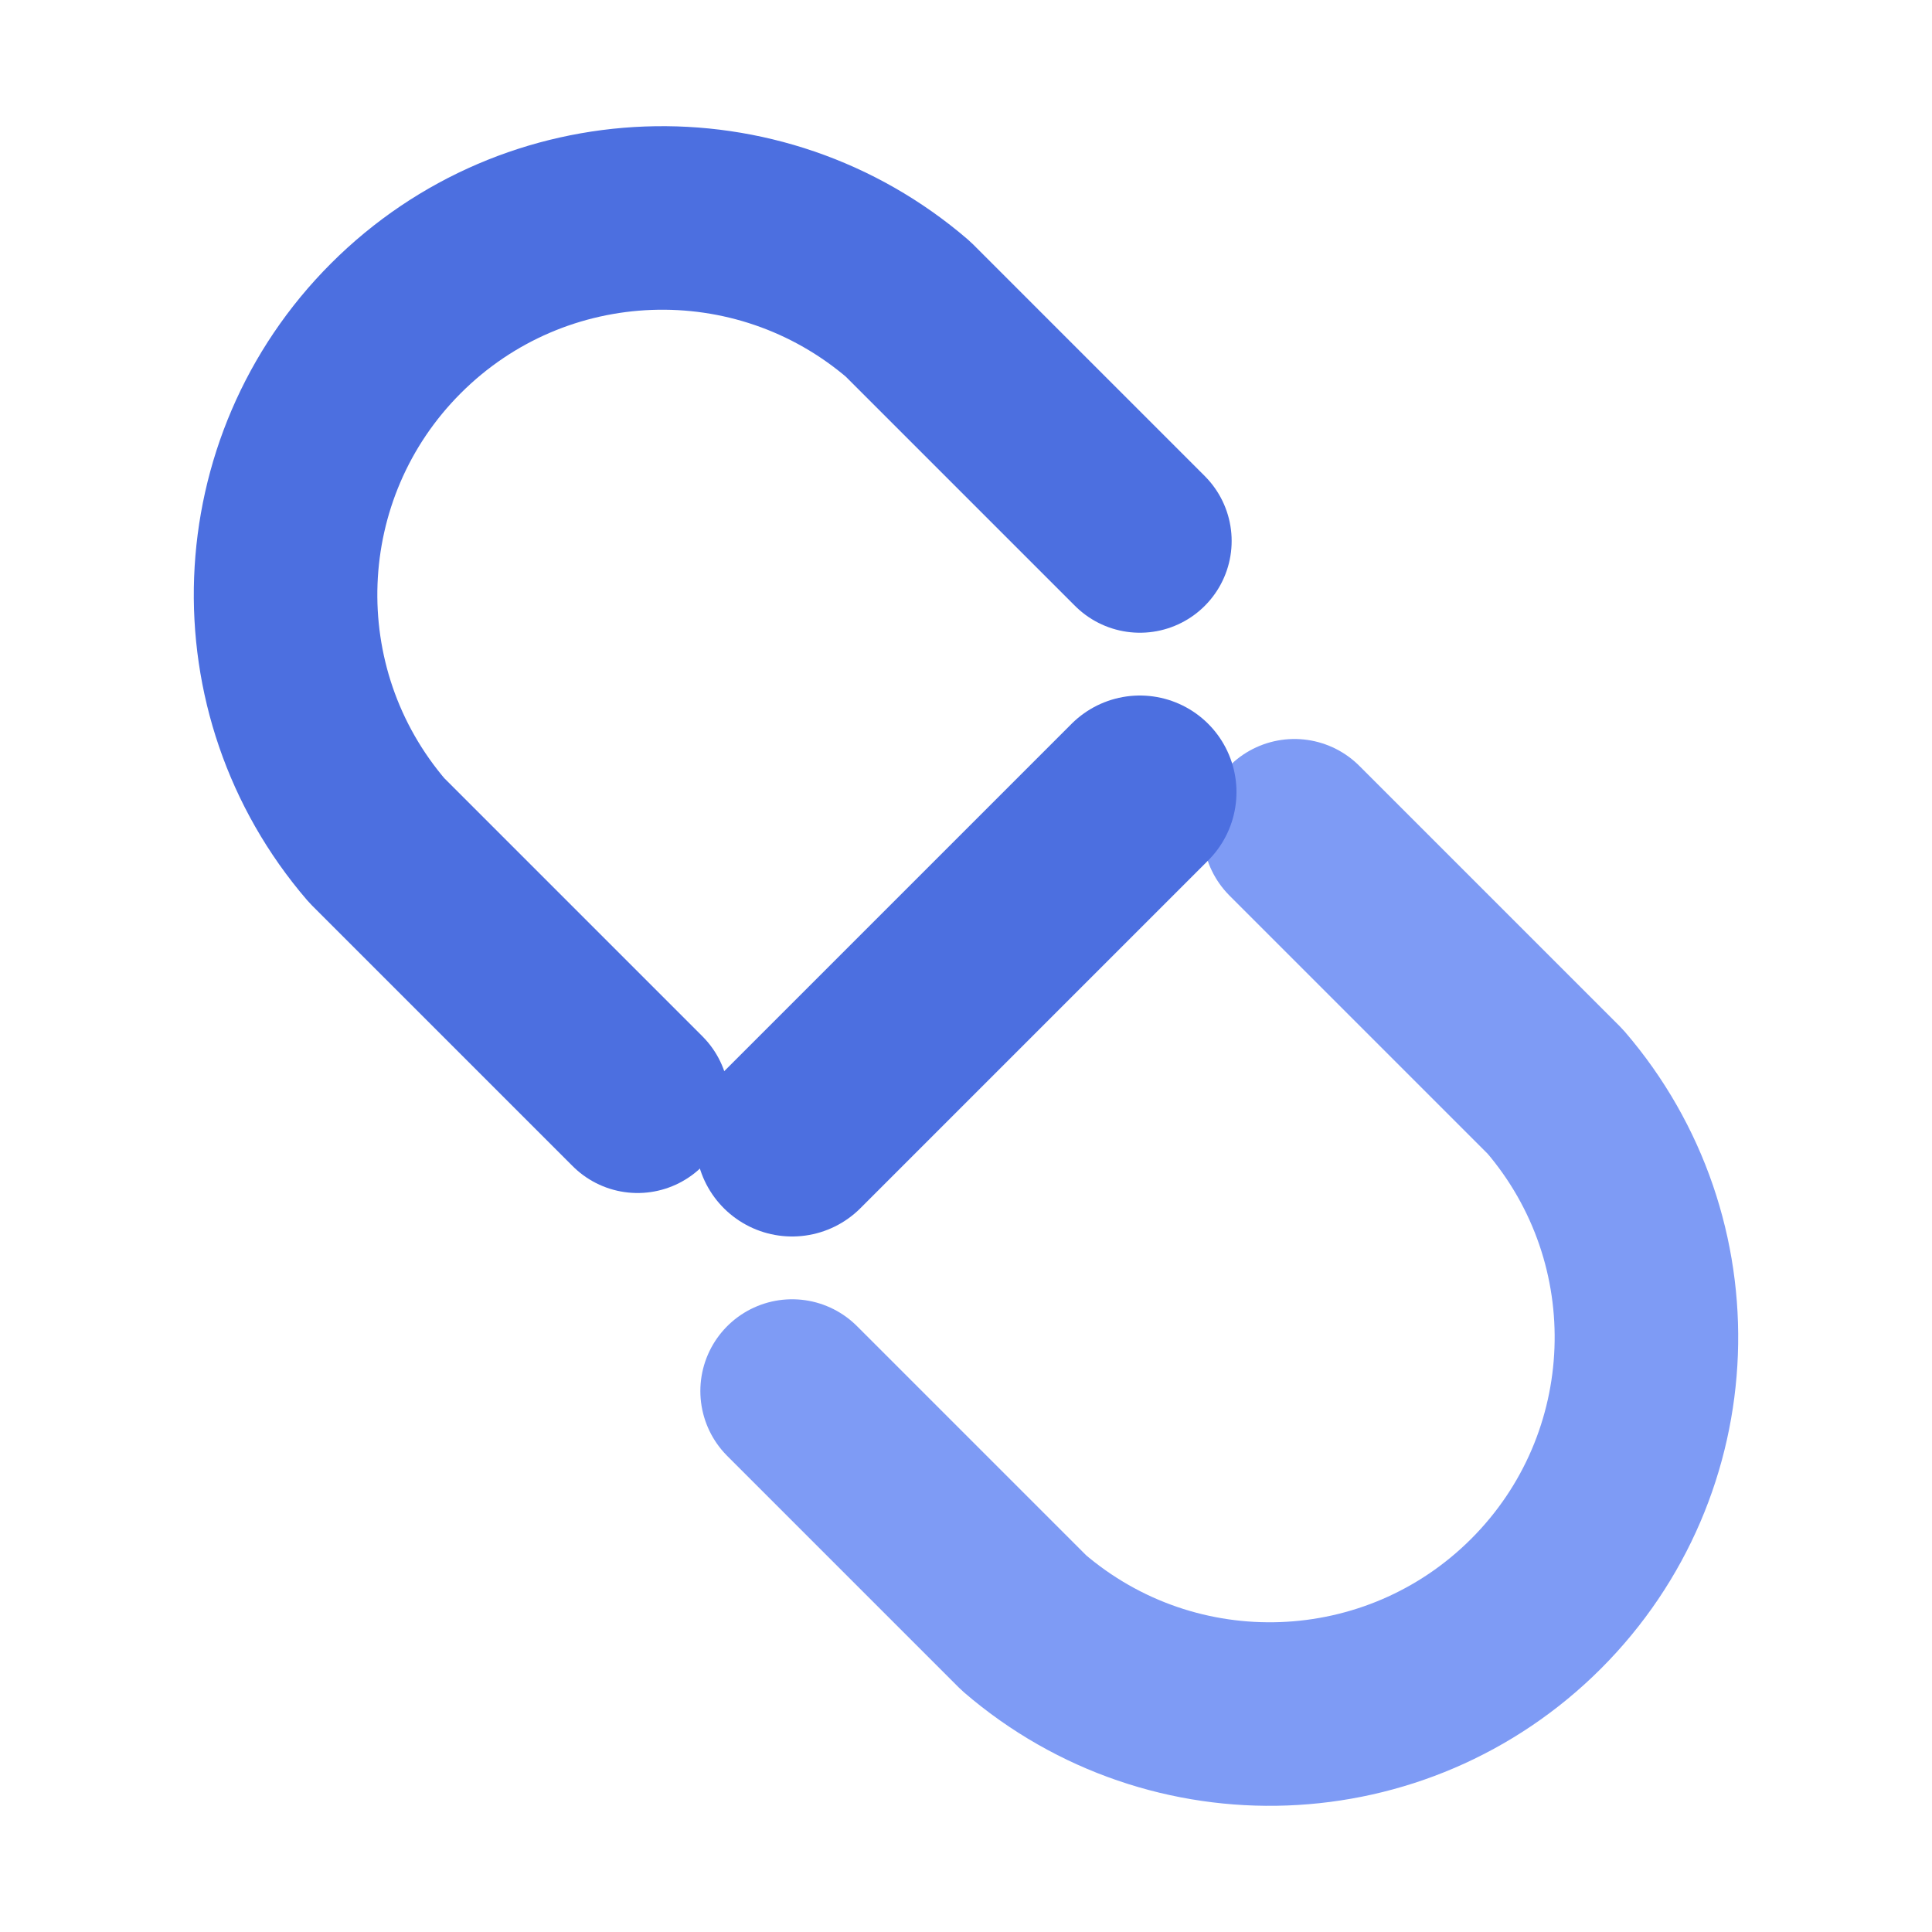
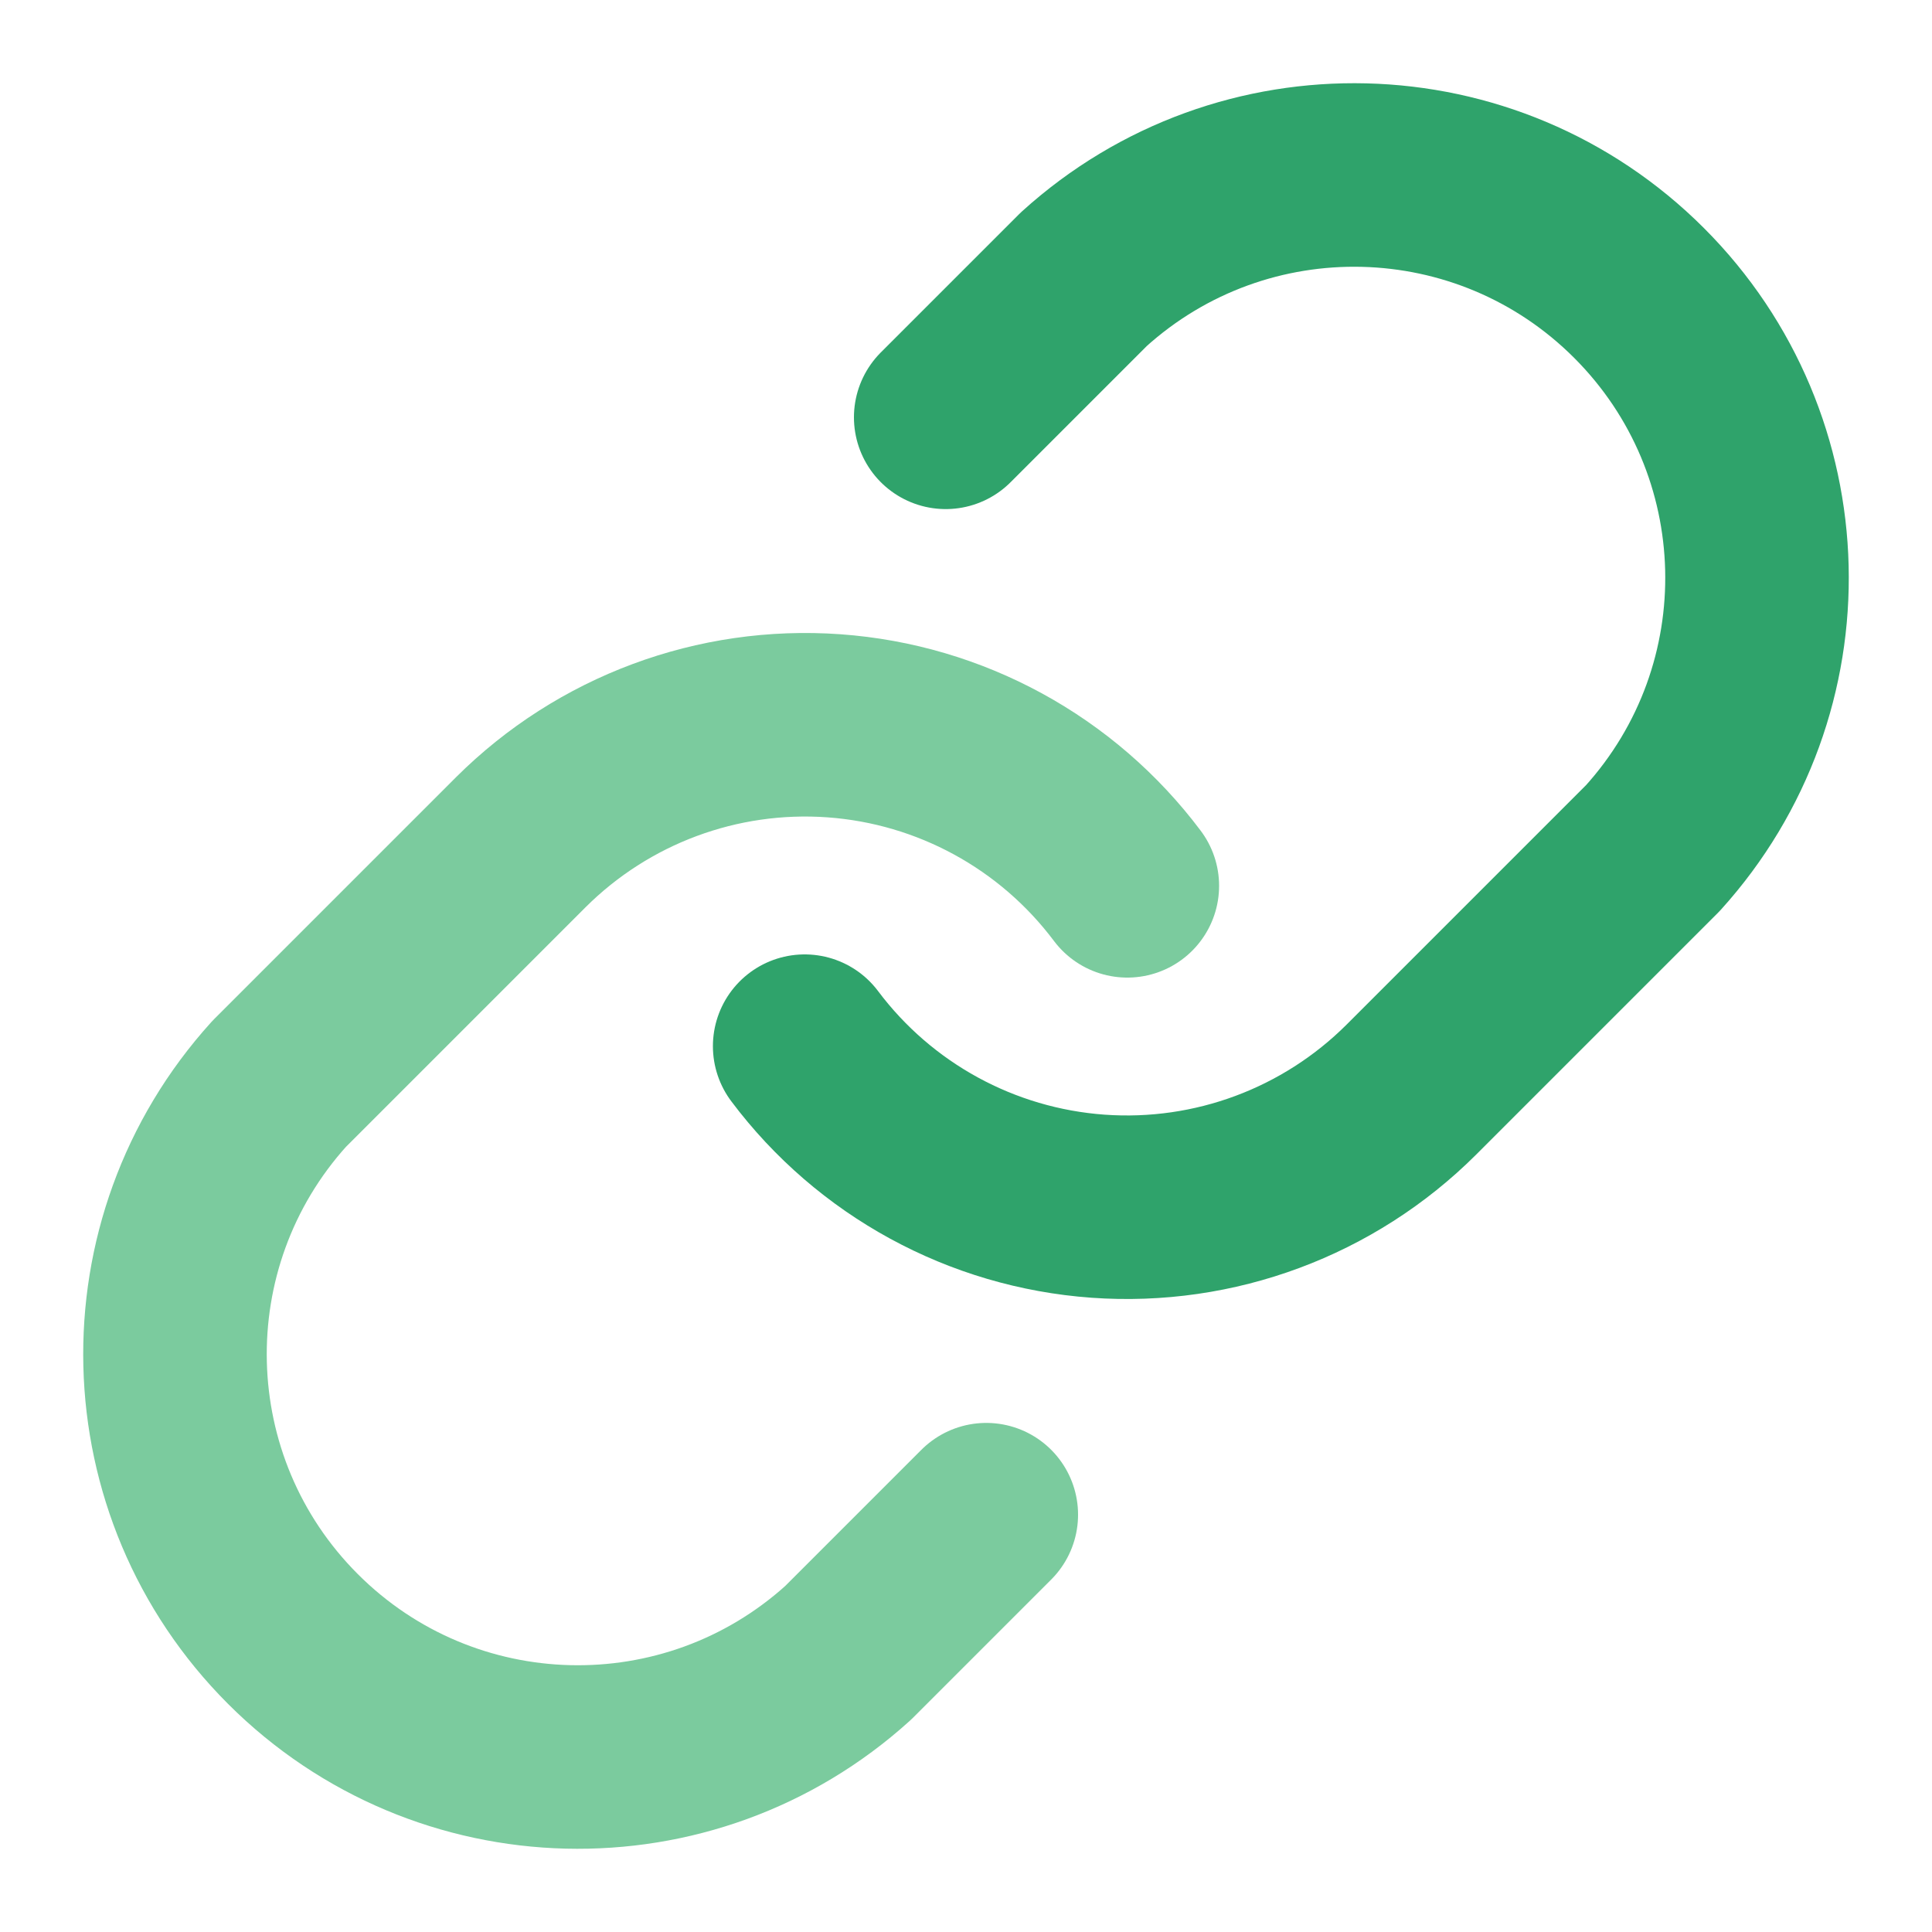
<svg width="16" height="16" viewBox="0 0 20 20" aria-hidden="true">
-   <path d="M6.6 11.4 3.9 8.7a3.9 3.9 0 0 1 5.5-5.5l2.4 2.4" fill="none" stroke="#4C6FE0" stroke-width="1.9" stroke-linecap="round" stroke-linejoin="round" />
-   <path d="m13.4 8.6 2.7 2.7a3.9 3.9 0 0 1-5.5 5.5l-2.4-2.4" fill="none" stroke="#7E9BF5" stroke-width="1.9" stroke-linecap="round" stroke-linejoin="round" />
-   <path d="M8.2 11.8 11.8 8.2" fill="none" stroke="#4C6FE0" stroke-width="2" stroke-linecap="round" />
+   <path d="M8.33 10.83a4.17 4.17 0 0 0 6.28.45l2.5-2.5a4.17 4.17 0 0 0-5.89-5.89l-1.43 1.43" fill="none" stroke="#2FA36B" stroke-width="1.9" stroke-linecap="round" stroke-linejoin="round" />
+   <path d="M11.67 9.17a4.17 4.17 0 0 0-6.28-.45l-2.5 2.5a4.17 4.17 0 0 0 5.89 5.89l1.43-1.43" fill="none" stroke="#7BCB9E" stroke-width="1.9" stroke-linecap="round" stroke-linejoin="round" />
</svg>
